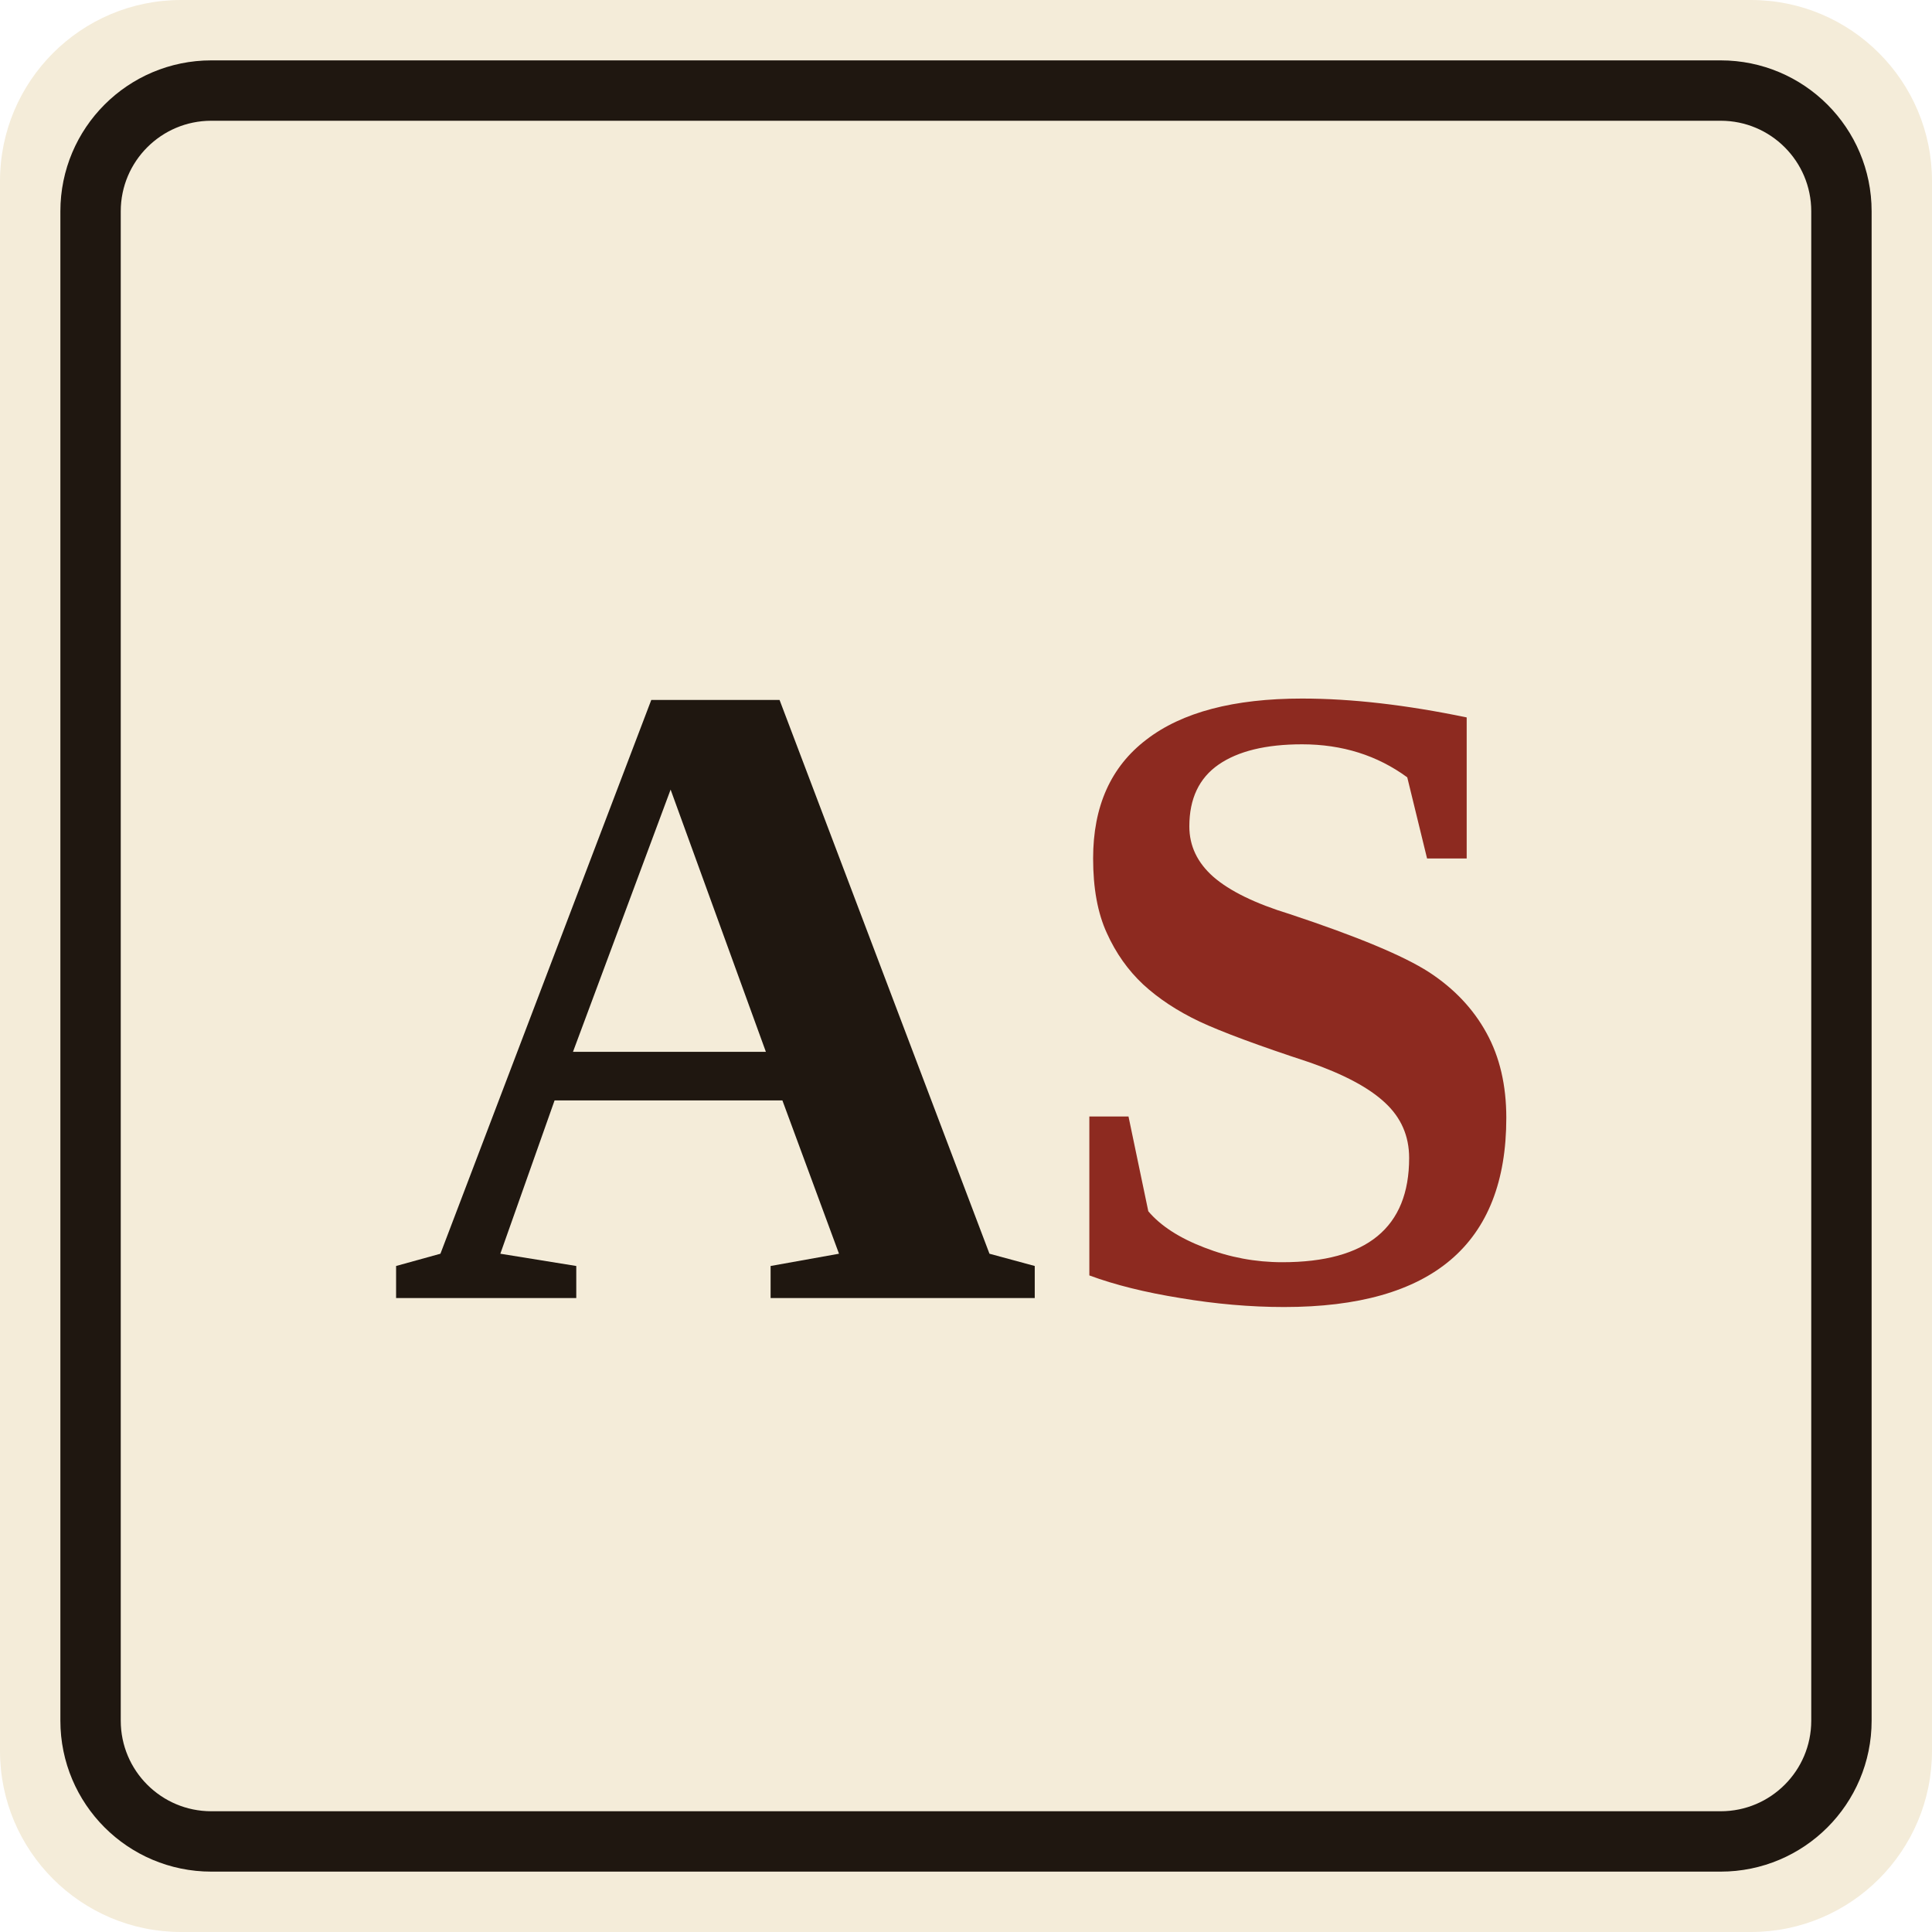
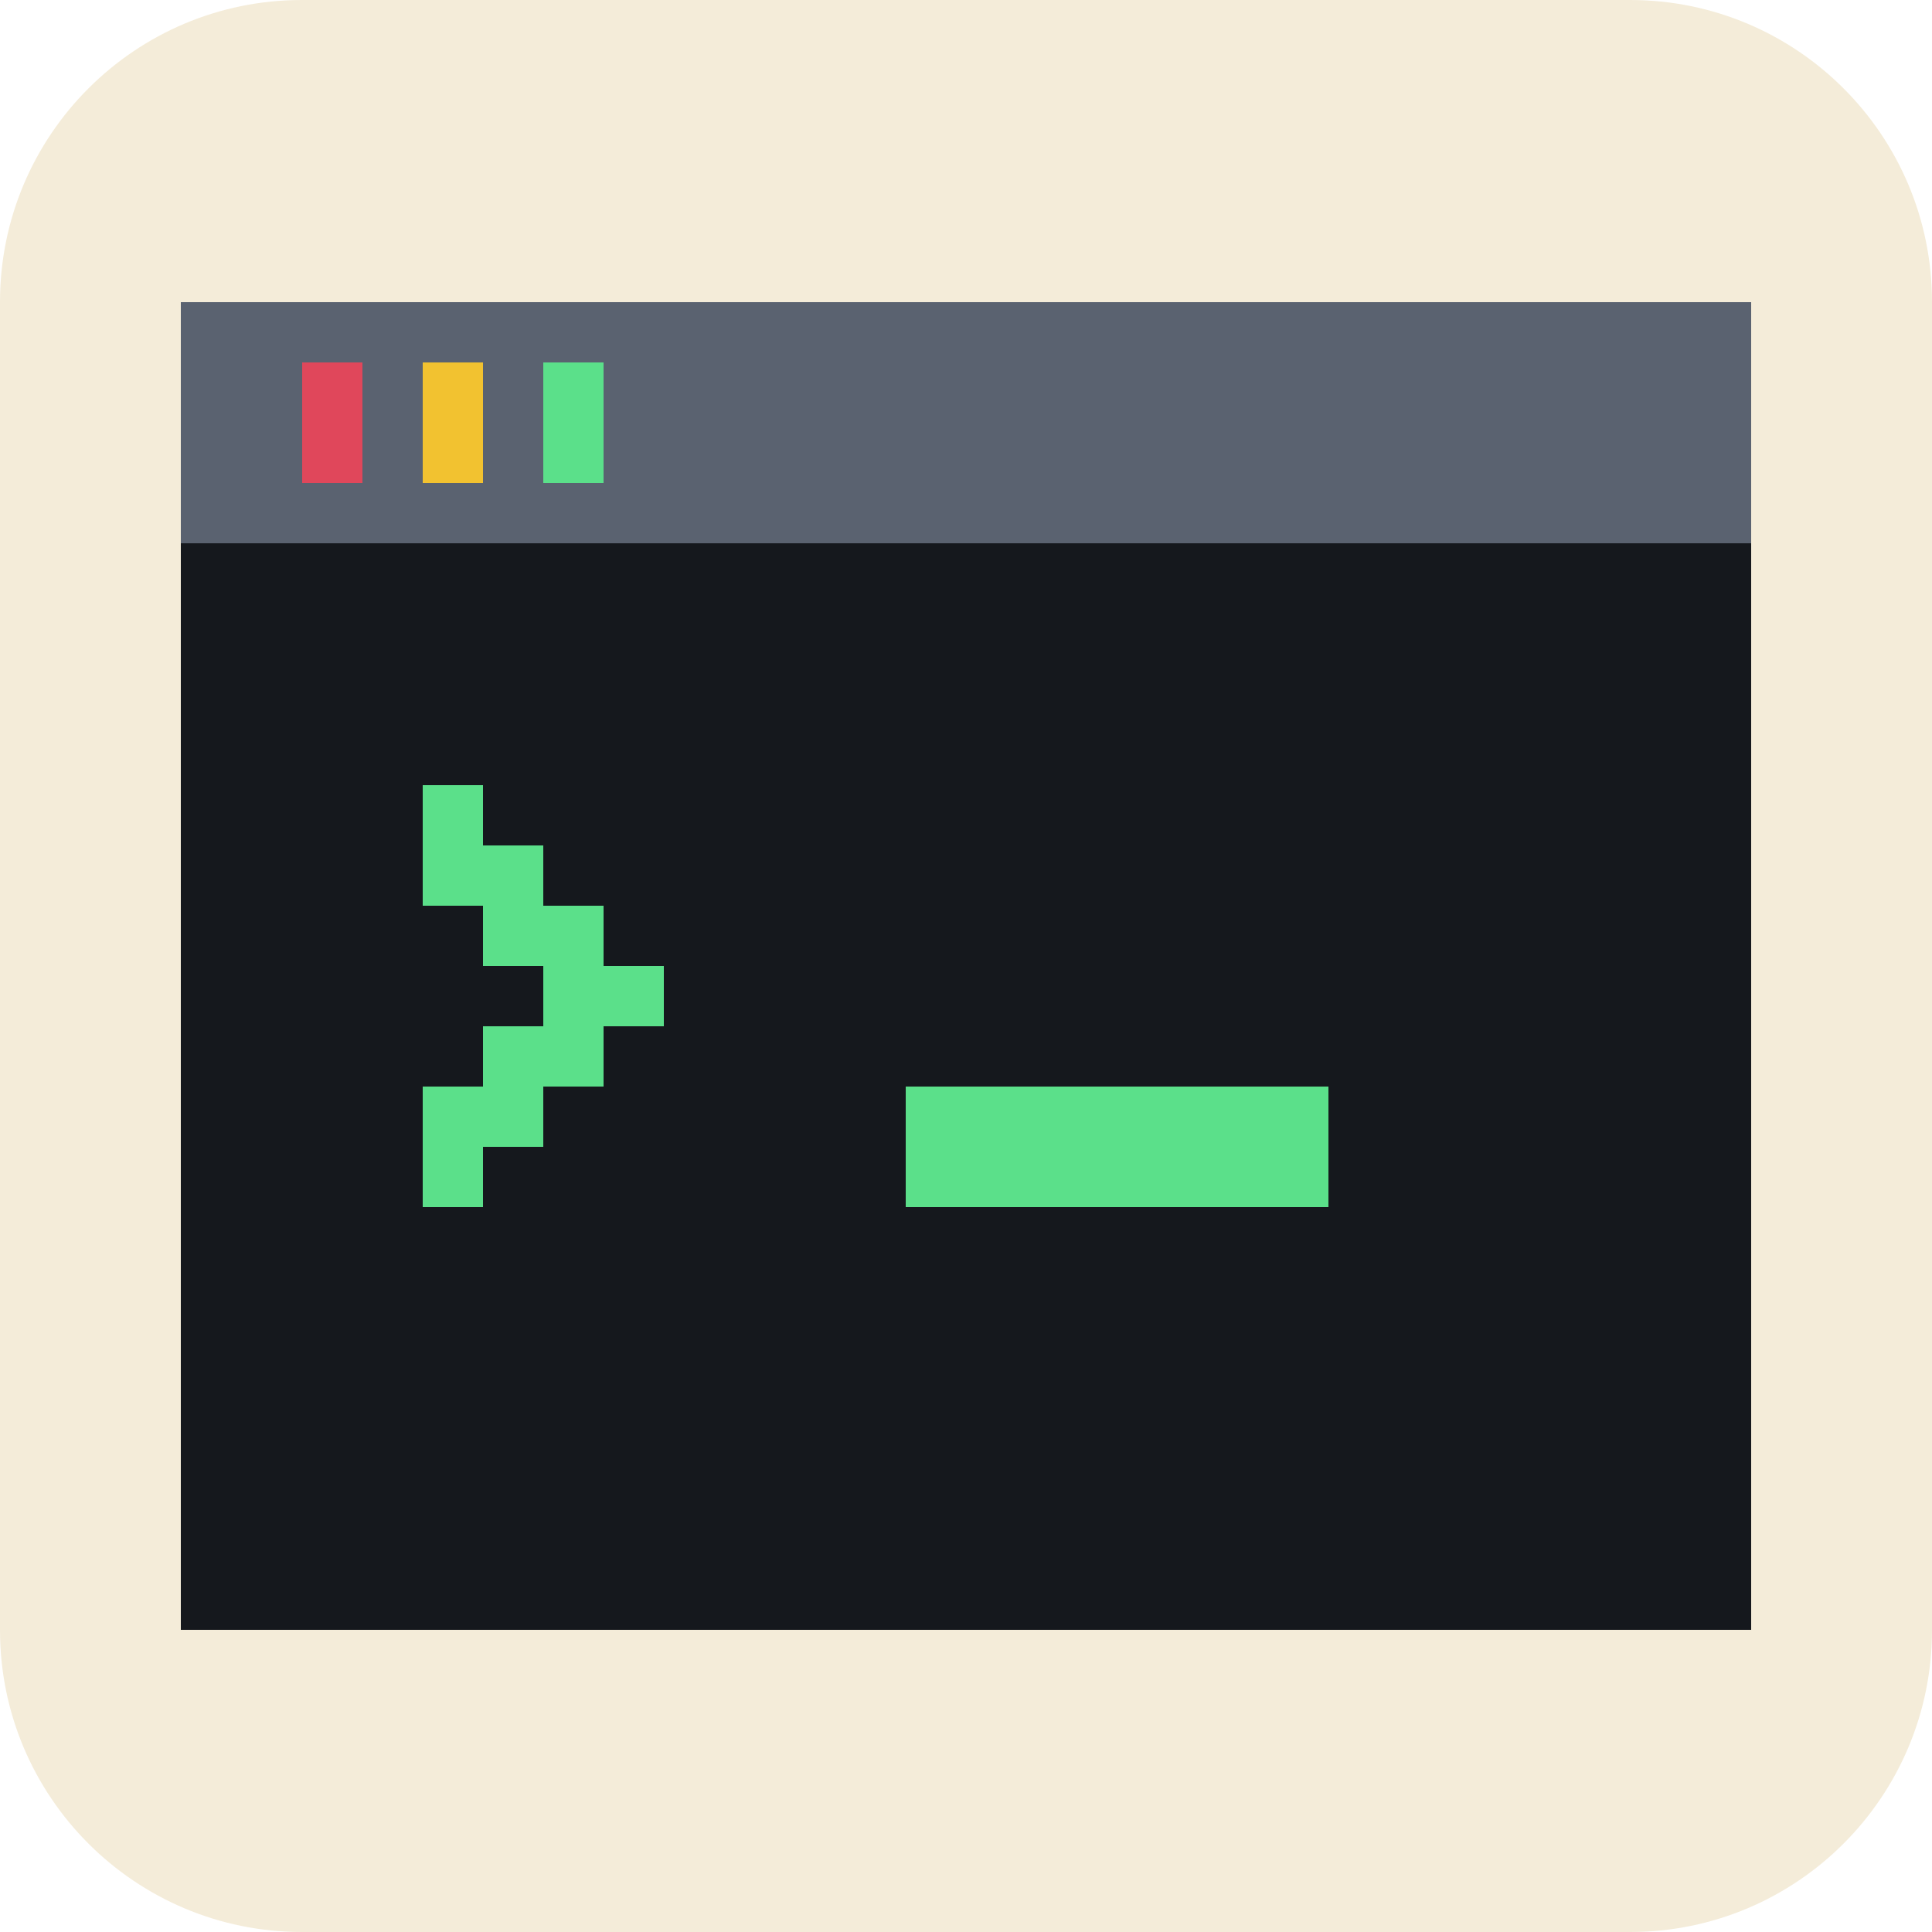
- <svg xmlns="http://www.w3.org/2000/svg" viewBox="0 0 64 64">
-   <rect width="64" height="64" rx="6" fill="#f4ecd9" />
-   <rect x="3" y="3" width="58" height="58" rx="4" fill="none" stroke="#1f1710" stroke-width="2" />
-   <text x="32" y="43" text-anchor="middle" font-family="Georgia, 'Times New Roman', serif" font-size="30" font-weight="700" letter-spacing="-1" fill="#1f1710">A<tspan fill="#8d2a20">S</tspan>
-   </text>
+ <svg xmlns="http://www.w3.org/2000/svg" viewBox="0 0 32 32" shape-rendering="crispEdges">
+   <rect width="32" height="32" rx="5" fill="#f4ecd9" shape-rendering="geometricPrecision" />
+   <rect x="3" y="5" width="26" height="1" fill="#5a6270" />
+   <rect x="3" y="6" width="2" height="1" fill="#5a6270" />
+   <rect x="5" y="6" width="1" height="1" fill="#e0475b" />
+   <rect x="6" y="6" width="1" height="1" fill="#5a6270" />
+   <rect x="7" y="6" width="1" height="1" fill="#f2c230" />
+   <rect x="8" y="6" width="1" height="1" fill="#5a6270" />
+   <rect x="9" y="6" width="1" height="1" fill="#5be08a" />
+   <rect x="10" y="6" width="19" height="1" fill="#5a6270" />
+   <rect x="3" y="7" width="2" height="1" fill="#5a6270" />
+   <rect x="5" y="7" width="1" height="1" fill="#e0475b" />
+   <rect x="6" y="7" width="1" height="1" fill="#5a6270" />
+   <rect x="7" y="7" width="1" height="1" fill="#f2c230" />
+   <rect x="8" y="7" width="1" height="1" fill="#5a6270" />
+   <rect x="9" y="7" width="1" height="1" fill="#5be08a" />
+   <rect x="10" y="7" width="19" height="1" fill="#5a6270" />
+   <rect x="3" y="8" width="26" height="1" fill="#5a6270" />
+   <rect x="3" y="9" width="26" height="1" fill="#15181d" />
+   <rect x="3" y="10" width="26" height="1" fill="#15181d" />
+   <rect x="3" y="11" width="26" height="1" fill="#15181d" />
+   <rect x="3" y="12" width="26" height="1" fill="#15181d" />
+   <rect x="3" y="13" width="4" height="1" fill="#15181d" />
+   <rect x="7" y="13" width="1" height="1" fill="#5be08a" />
+   <rect x="8" y="13" width="21" height="1" fill="#15181d" />
+   <rect x="3" y="14" width="4" height="1" fill="#15181d" />
+   <rect x="7" y="14" width="2" height="1" fill="#5be08a" />
+   <rect x="9" y="14" width="20" height="1" fill="#15181d" />
+   <rect x="3" y="15" width="5" height="1" fill="#15181d" />
+   <rect x="8" y="15" width="2" height="1" fill="#5be08a" />
+   <rect x="10" y="15" width="19" height="1" fill="#15181d" />
+   <rect x="3" y="16" width="6" height="1" fill="#15181d" />
+   <rect x="9" y="16" width="2" height="1" fill="#5be08a" />
+   <rect x="11" y="16" width="18" height="1" fill="#15181d" />
+   <rect x="3" y="17" width="5" height="1" fill="#15181d" />
+   <rect x="8" y="17" width="2" height="1" fill="#5be08a" />
+   <rect x="10" y="17" width="19" height="1" fill="#15181d" />
+   <rect x="3" y="18" width="4" height="1" fill="#15181d" />
+   <rect x="7" y="18" width="2" height="1" fill="#5be08a" />
+   <rect x="9" y="18" width="6" height="1" fill="#15181d" />
+   <rect x="15" y="18" width="7" height="1" fill="#5be08a" />
+   <rect x="22" y="18" width="7" height="1" fill="#15181d" />
+   <rect x="3" y="19" width="4" height="1" fill="#15181d" />
+   <rect x="7" y="19" width="1" height="1" fill="#5be08a" />
+   <rect x="8" y="19" width="7" height="1" fill="#15181d" />
+   <rect x="15" y="19" width="7" height="1" fill="#5be08a" />
+   <rect x="22" y="19" width="7" height="1" fill="#15181d" />
+   <rect x="3" y="20" width="26" height="1" fill="#15181d" />
+   <rect x="3" y="21" width="26" height="1" fill="#15181d" />
+   <rect x="3" y="22" width="26" height="1" fill="#15181d" />
+   <rect x="3" y="23" width="26" height="1" fill="#15181d" />
+   <rect x="3" y="24" width="26" height="1" fill="#15181d" />
+   <rect x="3" y="25" width="26" height="1" fill="#15181d" />
+   <rect x="3" y="26" width="26" height="1" fill="#15181d" />
</svg>
